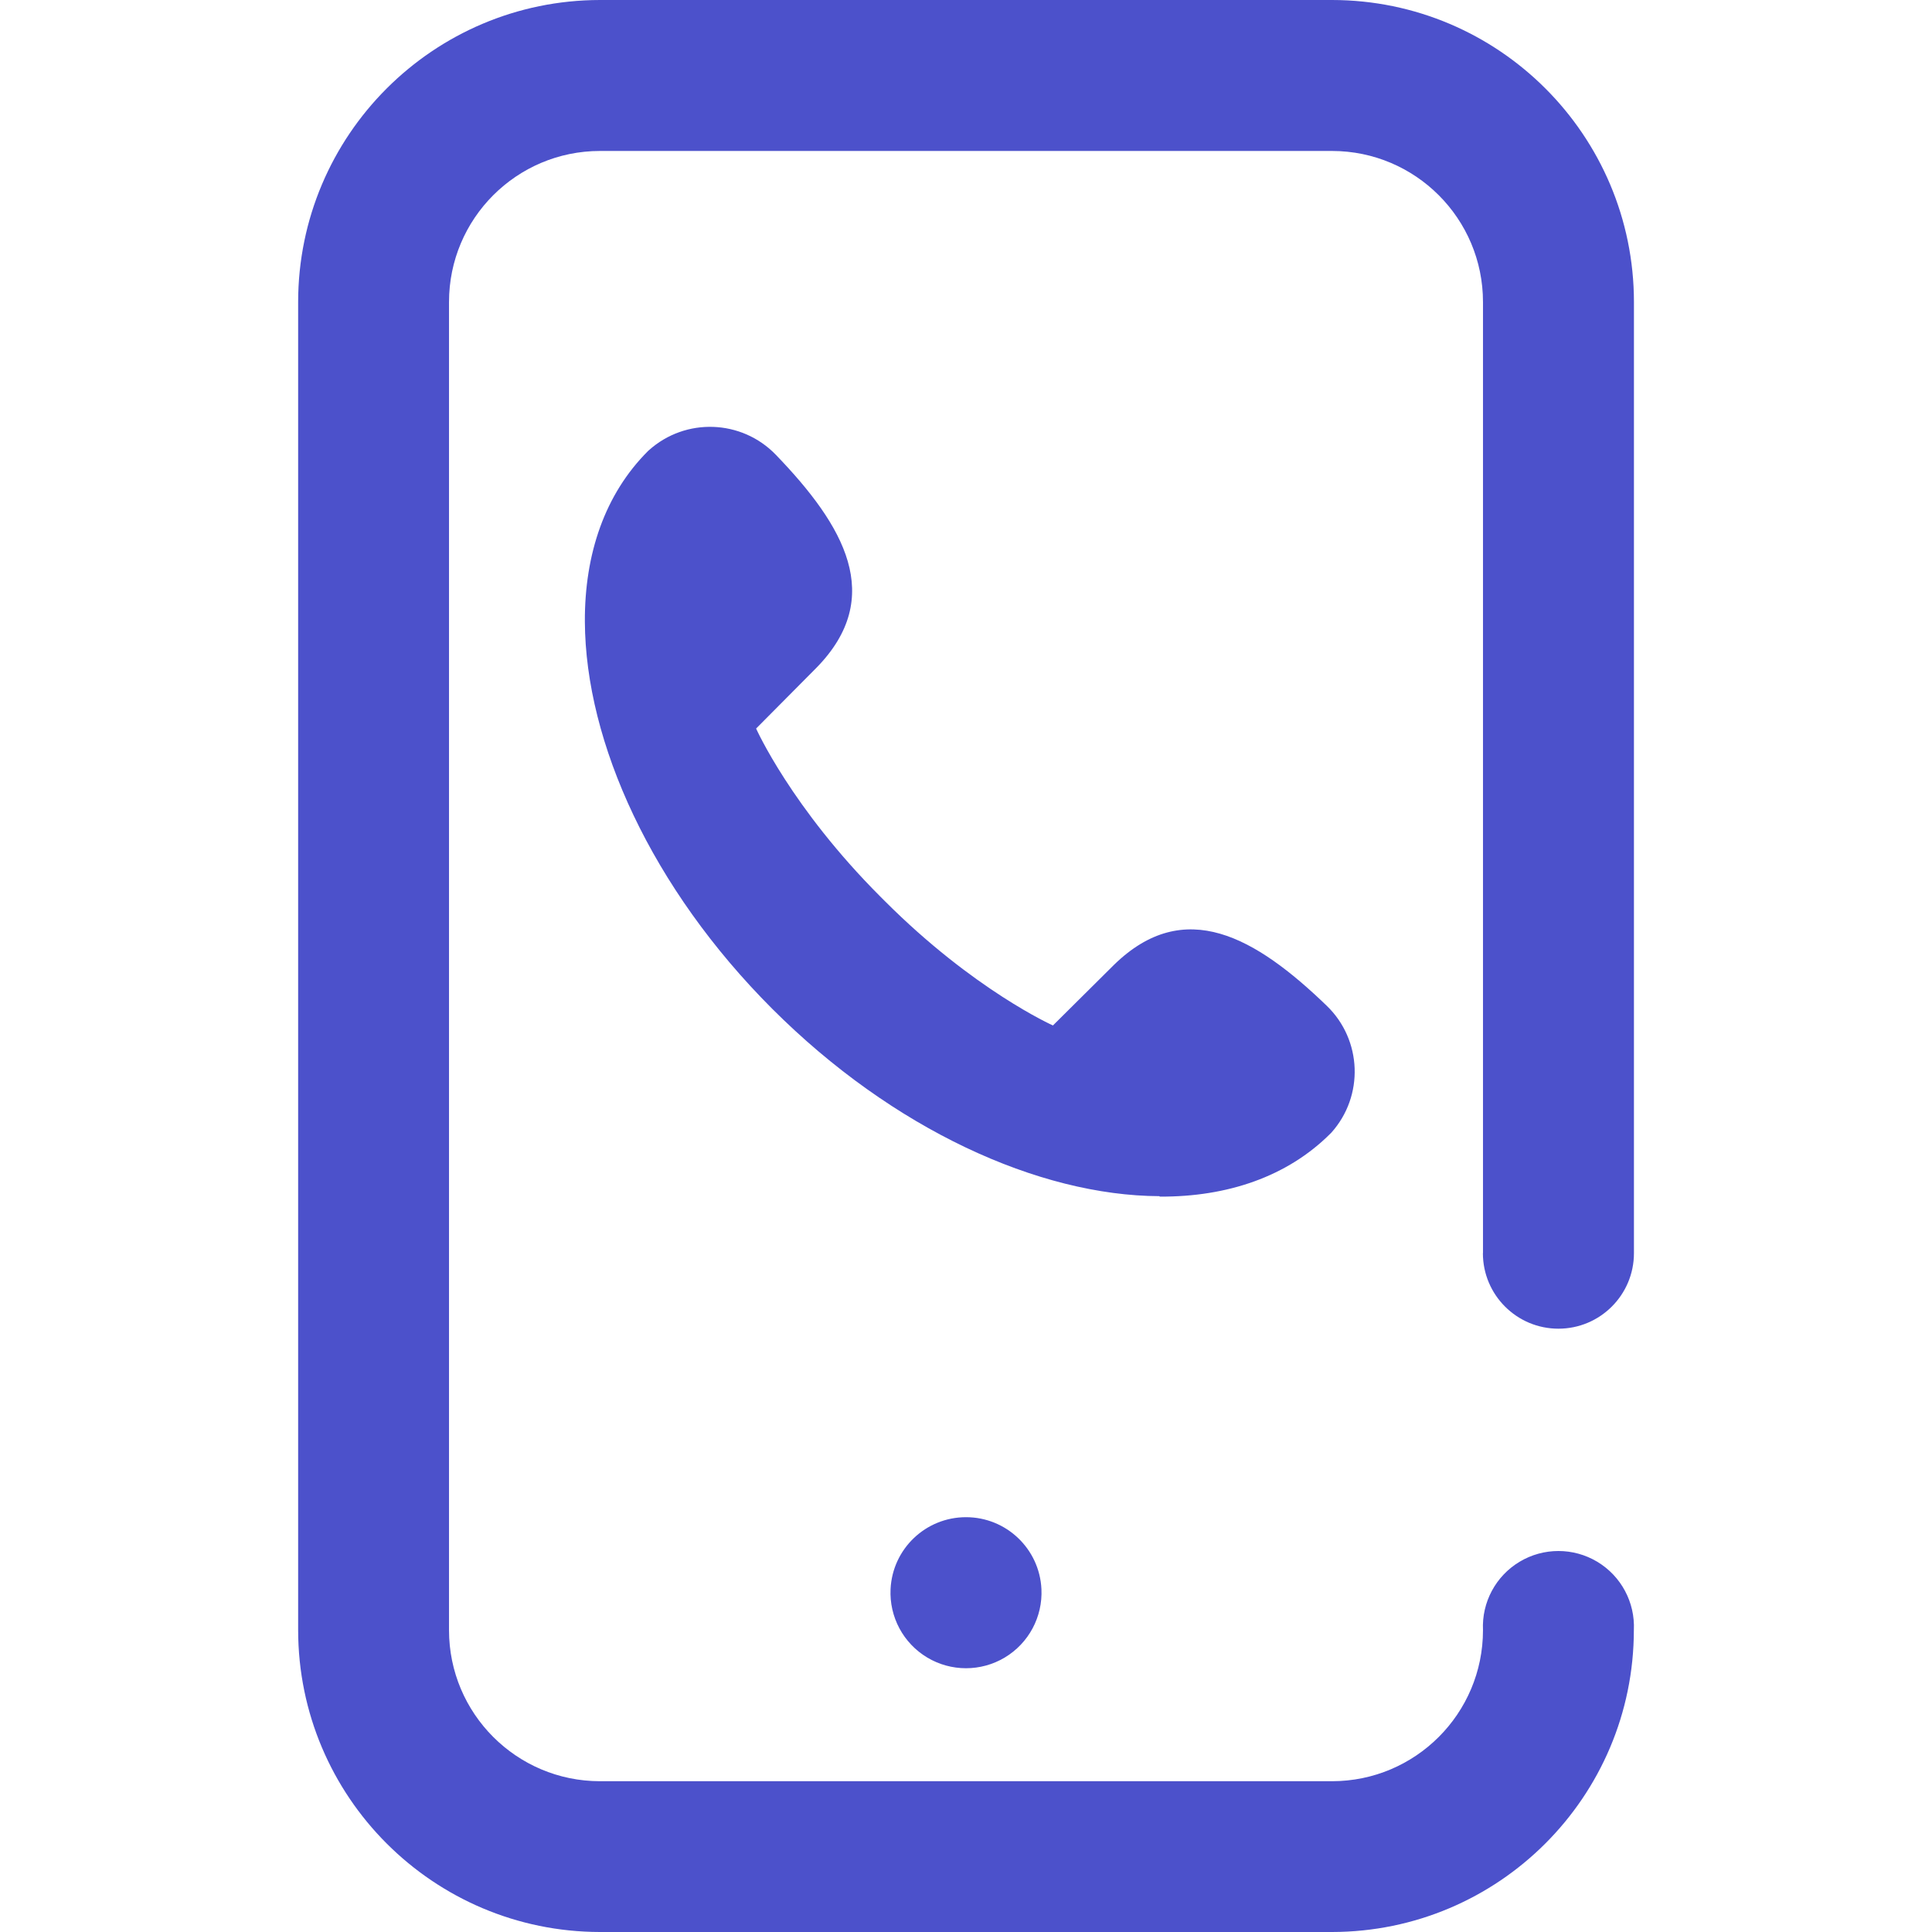
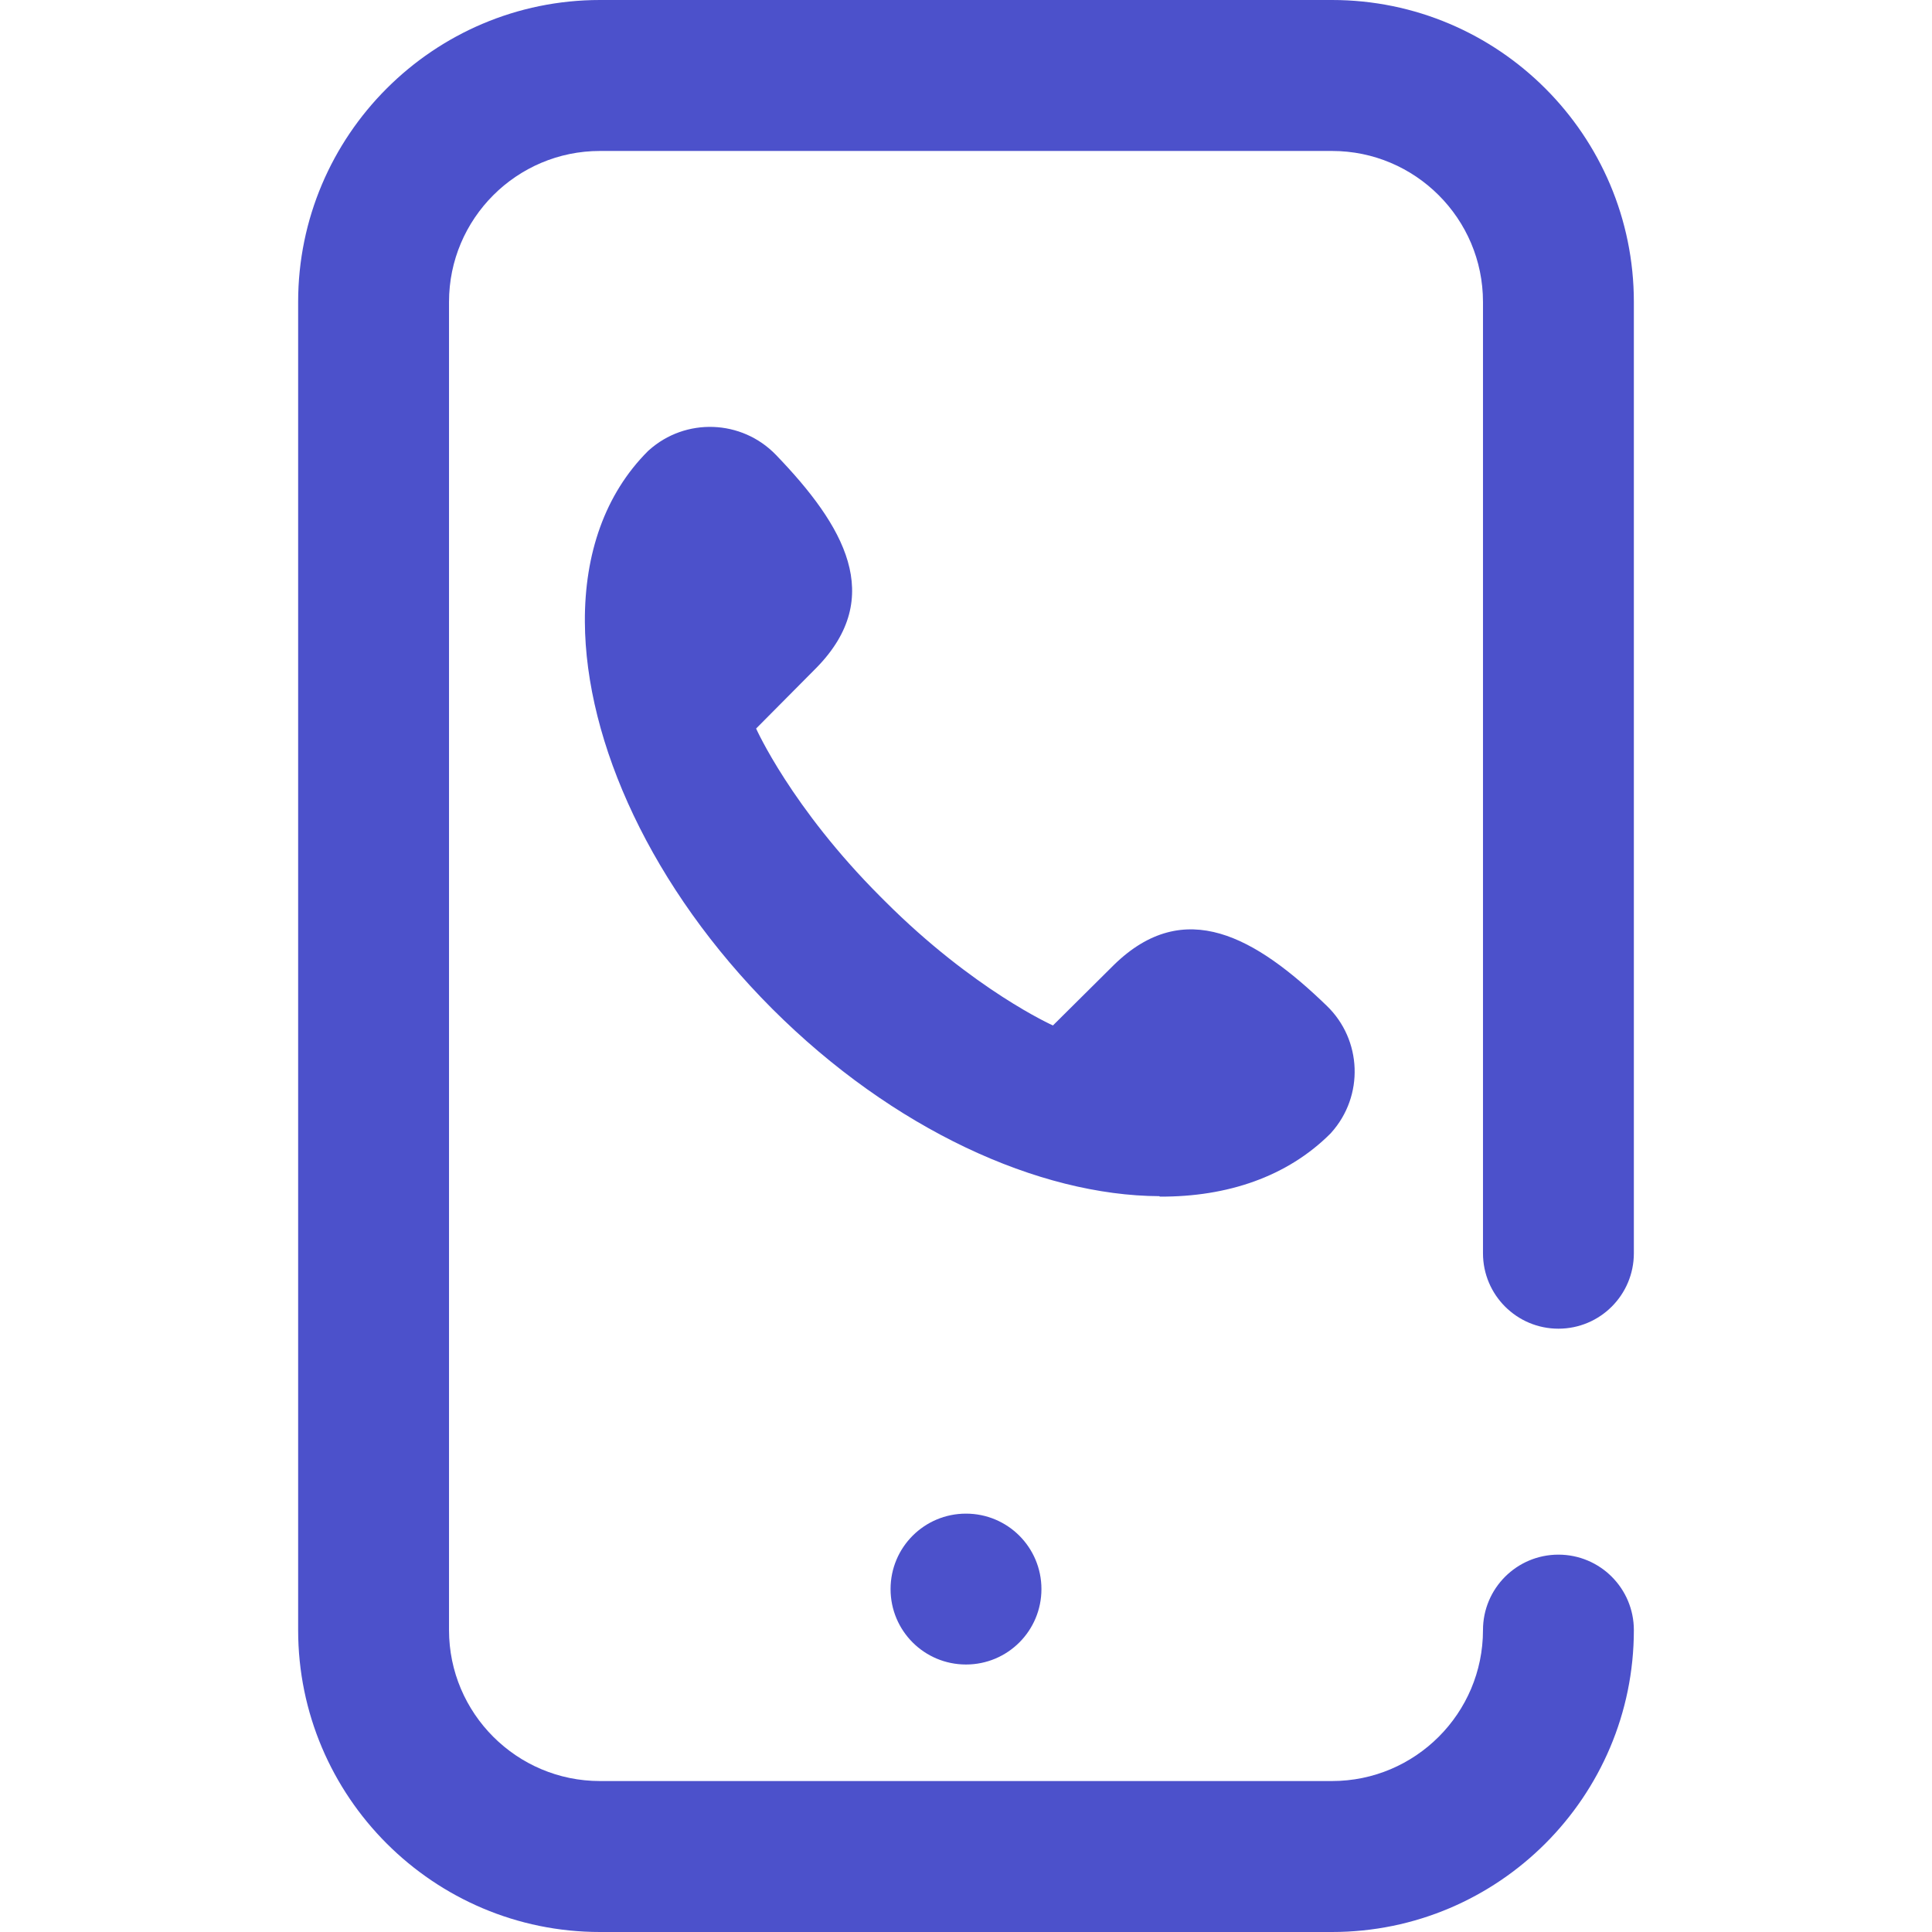
- <svg xmlns="http://www.w3.org/2000/svg" width="22" height="22" fill="none">
-   <path d="M16.887 14.27V3.439a1.72 1.72 0 00-1.719-1.72H6.832a1.72 1.72 0 00-1.719 1.72v15.124a1.72 1.72 0 001.719 1.72h8.336a1.72 1.72 0 001.719-1.72.86.86 0 111.718 0A3.441 3.441 0 0115.168 22H6.832a3.441 3.441 0 01-3.437-3.438V3.438A3.441 3.441 0 016.832 0h8.336a3.441 3.441 0 013.438 3.438V14.27a.86.86 0 11-1.72 0zm-6.746 3.825a.86.86 0 101.718 0 .86.86 0 00-1.718 0zm3.066-4.469c.771.004 1.453-.228 1.943-.718l.01-.01a1.042 1.042 0 00-.053-1.446c-.809-.78-1.618-1.25-2.422-.465l-.695.69s-.899-.4-1.915-1.417l-.049-.049C9.01 9.195 8.61 8.296 8.61 8.296l.689-.694c.785-.804.316-1.614-.464-2.423a1.042 1.042 0 00-1.446-.052l-.011.01c-.49.49-.722 1.171-.718 1.943.007 1.374.76 3.034 2.134 4.408 1.374 1.373 3.034 2.127 4.408 2.133l.005.005z" fill="#4C51CB" />
+ <svg xmlns="http://www.w3.org/2000/svg" width="22" height="22" viewBox="0 0 22 22" fill="none">
+   <path d="M16.887 14.271V3.438C16.887 2.49 16.116 1.719 15.168 1.719H6.832C5.884 1.719 5.113 2.49 5.113 3.438V18.562C5.113 19.51 5.884 20.281 6.832 20.281H15.168C16.116 20.281 16.887 19.51 16.887 18.562C16.887 18.088 17.271 17.703 17.746 17.703C18.221 17.703 18.605 18.088 18.605 18.562C18.605 20.458 17.064 22 15.168 22H6.832C4.937 22 3.395 20.458 3.395 18.562V3.438C3.395 1.542 4.937 0 6.832 0H15.168C17.064 0 18.605 1.542 18.605 3.438V14.271C18.605 14.745 18.221 15.13 17.746 15.13C17.271 15.13 16.887 14.745 16.887 14.271ZM10.141 18.095C10.141 18.57 10.525 18.954 11 18.954C11.475 18.954 11.859 18.57 11.859 18.095C11.859 17.62 11.475 17.236 11 17.236C10.525 17.236 10.141 17.62 10.141 18.095ZM13.207 13.626C13.978 13.63 14.66 13.398 15.15 12.908L15.159 12.898C15.534 12.48 15.511 11.841 15.107 11.452C14.298 10.671 13.489 10.202 12.685 10.987L11.99 11.677C11.99 11.677 11.091 11.277 10.075 10.26L10.026 10.211C9.01 9.195 8.61 8.296 8.61 8.296L9.299 7.602C10.084 6.798 9.615 5.988 8.835 5.179C8.445 4.776 7.806 4.753 7.389 5.127L7.378 5.137C6.888 5.627 6.656 6.308 6.66 7.08C6.667 8.454 7.421 10.114 8.794 11.488C10.168 12.861 11.828 13.615 13.202 13.621L13.207 13.626Z" fill="#4C51CB" />
</svg>
